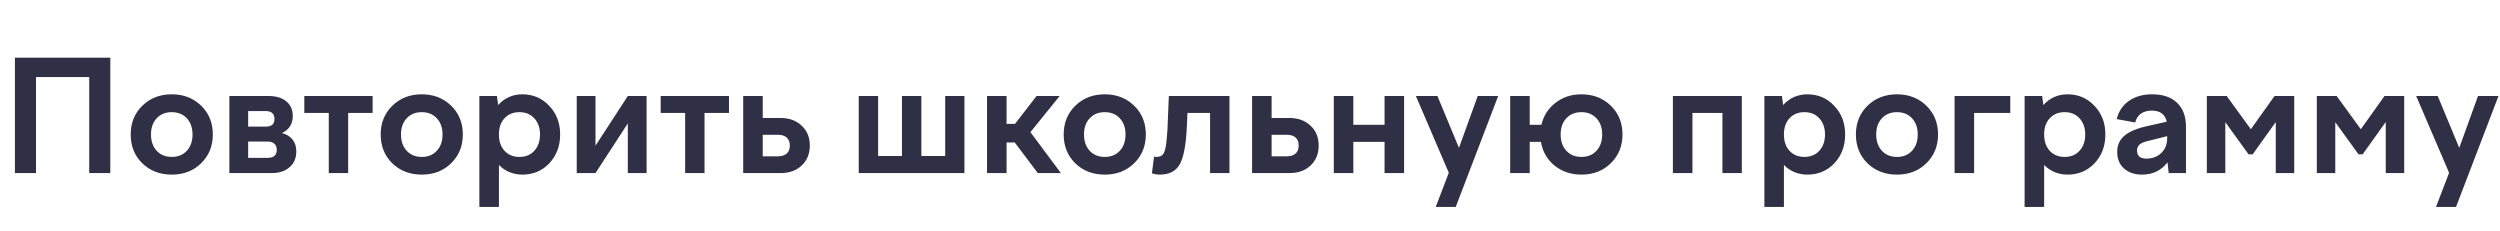
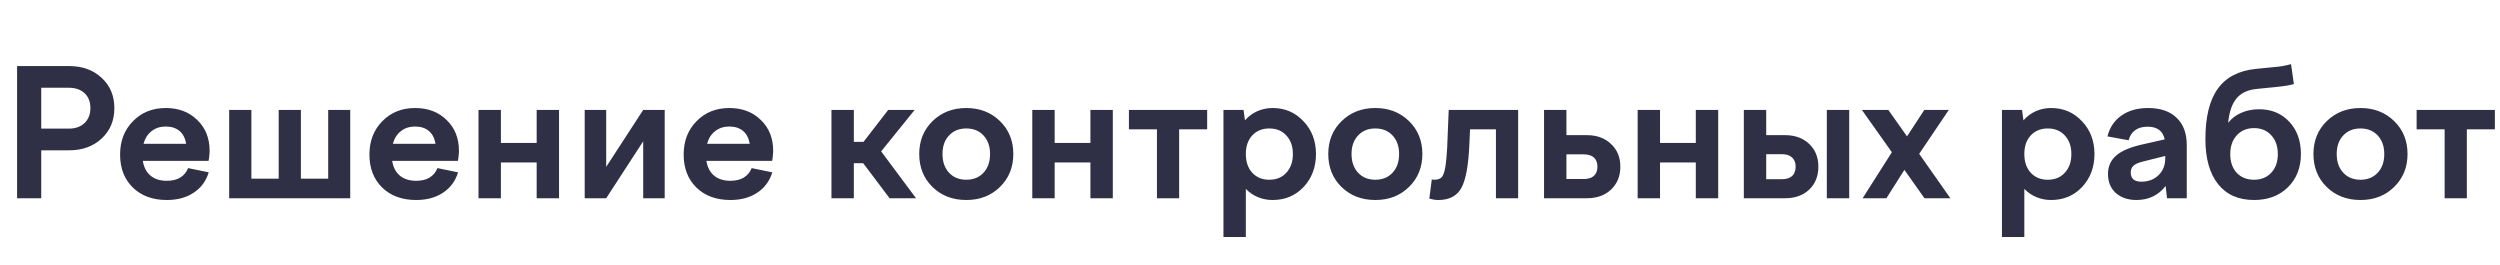
- <svg xmlns="http://www.w3.org/2000/svg" width="260" height="24" viewBox="0 0 260 24" fill="none">
-   <path d="M3.744 18H1.552V6H11.472V18H9.28V8.016H3.744V18ZM13.591 13.984C13.591 12.779 13.997 11.781 14.807 10.992C15.618 10.203 16.637 9.808 17.863 9.808C19.09 9.808 20.109 10.203 20.919 10.992C21.73 11.781 22.135 12.779 22.135 13.984C22.135 15.189 21.73 16.187 20.919 16.976C20.119 17.765 19.101 18.16 17.863 18.16C16.626 18.16 15.602 17.765 14.791 16.976C13.991 16.187 13.591 15.189 13.591 13.984ZM20.023 13.984C20.023 13.291 19.826 12.731 19.431 12.304C19.037 11.877 18.514 11.664 17.863 11.664C17.213 11.664 16.69 11.877 16.295 12.304C15.901 12.72 15.703 13.28 15.703 13.984C15.703 14.688 15.901 15.253 16.295 15.68C16.69 16.107 17.213 16.32 17.863 16.32C18.514 16.32 19.037 16.107 19.431 15.68C19.826 15.253 20.023 14.688 20.023 13.984ZM28.256 18H23.855V9.984H27.904C28.693 9.984 29.311 10.165 29.759 10.528C30.218 10.891 30.448 11.403 30.448 12.064C30.448 12.48 30.352 12.837 30.16 13.136C29.978 13.424 29.701 13.659 29.328 13.84C29.818 13.968 30.186 14.197 30.431 14.528C30.688 14.848 30.816 15.253 30.816 15.744C30.816 16.437 30.581 16.987 30.111 17.392C29.653 17.797 29.034 18 28.256 18ZM28.544 12.368C28.544 12.101 28.469 11.899 28.32 11.76C28.17 11.621 27.951 11.552 27.663 11.552H25.808V13.168H27.663C27.951 13.168 28.17 13.104 28.32 12.976C28.469 12.837 28.544 12.635 28.544 12.368ZM25.808 16.416H27.84C28.149 16.416 28.384 16.347 28.544 16.208C28.703 16.069 28.784 15.861 28.784 15.584C28.784 15.307 28.698 15.093 28.527 14.944C28.367 14.795 28.138 14.72 27.84 14.72H25.808V16.416ZM36.208 18H34.192V11.744H31.648V9.984H38.752V11.744H36.208V18ZM39.591 13.984C39.591 12.779 39.997 11.781 40.807 10.992C41.618 10.203 42.637 9.808 43.863 9.808C45.09 9.808 46.109 10.203 46.919 10.992C47.73 11.781 48.135 12.779 48.135 13.984C48.135 15.189 47.73 16.187 46.919 16.976C46.119 17.765 45.101 18.16 43.863 18.16C42.626 18.16 41.602 17.765 40.791 16.976C39.991 16.187 39.591 15.189 39.591 13.984ZM46.023 13.984C46.023 13.291 45.826 12.731 45.431 12.304C45.037 11.877 44.514 11.664 43.863 11.664C43.213 11.664 42.69 11.877 42.295 12.304C41.901 12.72 41.703 13.28 41.703 13.984C41.703 14.688 41.901 15.253 42.295 15.68C42.69 16.107 43.213 16.32 43.863 16.32C44.514 16.32 45.037 16.107 45.431 15.68C45.826 15.253 46.023 14.688 46.023 13.984ZM49.855 21.52V9.984H51.679L51.807 10.928C52.127 10.565 52.501 10.288 52.928 10.096C53.365 9.904 53.829 9.808 54.319 9.808C55.44 9.808 56.373 10.208 57.12 11.008C57.877 11.797 58.255 12.789 58.255 13.984C58.255 15.179 57.882 16.176 57.136 16.976C56.389 17.765 55.45 18.16 54.319 18.16C53.85 18.16 53.407 18.075 52.992 17.904C52.575 17.733 52.208 17.483 51.888 17.152V21.52H49.855ZM56.16 13.984C56.16 13.291 55.962 12.731 55.568 12.304C55.184 11.877 54.666 11.664 54.016 11.664C53.376 11.664 52.858 11.877 52.464 12.304C52.08 12.72 51.888 13.28 51.888 13.984C51.888 14.688 52.08 15.253 52.464 15.68C52.858 16.107 53.376 16.32 54.016 16.32C54.666 16.32 55.184 16.107 55.568 15.68C55.962 15.253 56.16 14.688 56.16 13.984ZM61.932 18H59.98V9.984H61.932V15.152L65.293 9.984H67.245V18H65.293V12.832L61.932 18ZM73.27 18H71.254V11.744H68.71V9.984H75.814V11.744H73.27V18ZM81.181 18H77.293V9.984H79.325V12.272H81.181C82.088 12.272 82.818 12.539 83.373 13.072C83.938 13.595 84.221 14.283 84.221 15.136C84.221 15.989 83.938 16.683 83.373 17.216C82.818 17.739 82.088 18 81.181 18ZM82.141 15.136C82.141 14.773 82.034 14.496 81.821 14.304C81.608 14.112 81.298 14.016 80.893 14.016H79.325V16.256H80.893C81.298 16.256 81.608 16.16 81.821 15.968C82.034 15.776 82.141 15.499 82.141 15.136ZM100.301 18H89.309V9.984H91.325V16.224H93.805V9.984H95.821V16.224H98.301V9.984H100.301V18ZM102.652 18V9.984H104.684V12.88H105.564L107.804 9.984H110.204L107.164 13.744L110.332 18H107.932L105.532 14.816H104.684V18H102.652ZM110.623 13.984C110.623 12.779 111.028 11.781 111.839 10.992C112.649 10.203 113.668 9.808 114.895 9.808C116.121 9.808 117.14 10.203 117.951 10.992C118.761 11.781 119.167 12.779 119.167 13.984C119.167 15.189 118.761 16.187 117.951 16.976C117.151 17.765 116.132 18.16 114.895 18.16C113.657 18.16 112.633 17.765 111.823 16.976C111.023 16.187 110.623 15.189 110.623 13.984ZM117.055 13.984C117.055 13.291 116.857 12.731 116.463 12.304C116.068 11.877 115.545 11.664 114.895 11.664C114.244 11.664 113.721 11.877 113.327 12.304C112.932 12.72 112.735 13.28 112.735 13.984C112.735 14.688 112.932 15.253 113.327 15.68C113.721 16.107 114.244 16.32 114.895 16.32C115.545 16.32 116.068 16.107 116.463 15.68C116.857 15.253 117.055 14.688 117.055 13.984ZM119.799 18.032L120.023 16.288C120.097 16.299 120.151 16.309 120.183 16.32C120.215 16.32 120.247 16.32 120.279 16.32C120.62 16.32 120.86 16.208 120.999 15.984C121.137 15.76 121.239 15.365 121.303 14.8C121.335 14.544 121.361 14.251 121.383 13.92C121.415 13.579 121.436 13.179 121.447 12.72L121.559 9.984H127.863V18H125.847V11.744H123.495L123.431 13.184C123.345 15.072 123.1 16.373 122.695 17.088C122.289 17.803 121.596 18.16 120.615 18.16C120.476 18.16 120.343 18.149 120.215 18.128C120.087 18.107 119.948 18.075 119.799 18.032ZM134.103 18H130.215V9.984H132.247V12.272H134.103C135.01 12.272 135.74 12.539 136.295 13.072C136.86 13.595 137.143 14.283 137.143 15.136C137.143 15.989 136.86 16.683 136.295 17.216C135.74 17.739 135.01 18 134.103 18ZM135.063 15.136C135.063 14.773 134.956 14.496 134.743 14.304C134.53 14.112 134.22 14.016 133.815 14.016H132.247V16.256H133.815C134.22 16.256 134.53 16.16 134.743 15.968C134.956 15.776 135.063 15.499 135.063 15.136ZM140.747 18H138.715V9.984H140.747V12.976H143.995V9.984H146.027V18H143.995V14.752H140.747V18ZM150.676 17.968L147.252 9.984H149.492L151.732 15.376L153.684 9.984H155.812L151.396 21.52H149.316L150.676 17.968ZM159.091 18H157.059V9.984H159.091V12.976H160.307C160.531 12.027 161.021 11.264 161.779 10.688C162.536 10.101 163.432 9.808 164.467 9.808C165.693 9.808 166.712 10.203 167.523 10.992C168.333 11.781 168.739 12.779 168.739 13.984C168.739 15.189 168.333 16.187 167.523 16.976C166.723 17.765 165.704 18.16 164.467 18.16C163.379 18.16 162.445 17.845 161.667 17.216C160.899 16.587 160.429 15.765 160.259 14.752H159.091V18ZM166.627 13.984C166.627 13.291 166.429 12.731 166.035 12.304C165.64 11.877 165.117 11.664 164.467 11.664C163.816 11.664 163.293 11.877 162.899 12.304C162.504 12.72 162.307 13.28 162.307 13.984C162.307 14.688 162.504 15.253 162.899 15.68C163.293 16.107 163.816 16.32 164.467 16.32C165.117 16.32 165.64 16.107 166.035 15.68C166.429 15.253 166.627 14.688 166.627 13.984ZM176.013 18H173.981V9.984H181.149V18H179.133V11.744H176.013V18ZM183.496 21.52V9.984H185.32L185.448 10.928C185.768 10.565 186.141 10.288 186.568 10.096C187.005 9.904 187.469 9.808 187.96 9.808C189.08 9.808 190.013 10.208 190.76 11.008C191.517 11.797 191.896 12.789 191.896 13.984C191.896 15.179 191.523 16.176 190.776 16.976C190.029 17.765 189.091 18.16 187.96 18.16C187.491 18.16 187.048 18.075 186.632 17.904C186.216 17.733 185.848 17.483 185.528 17.152V21.52H183.496ZM189.8 13.984C189.8 13.291 189.603 12.731 189.208 12.304C188.824 11.877 188.307 11.664 187.656 11.664C187.016 11.664 186.499 11.877 186.104 12.304C185.72 12.72 185.528 13.28 185.528 13.984C185.528 14.688 185.72 15.253 186.104 15.68C186.499 16.107 187.016 16.32 187.656 16.32C188.307 16.32 188.824 16.107 189.208 15.68C189.603 15.253 189.8 14.688 189.8 13.984ZM193.013 13.984C193.013 12.779 193.418 11.781 194.229 10.992C195.04 10.203 196.058 9.808 197.285 9.808C198.512 9.808 199.53 10.203 200.341 10.992C201.152 11.781 201.557 12.779 201.557 13.984C201.557 15.189 201.152 16.187 200.341 16.976C199.541 17.765 198.522 18.16 197.285 18.16C196.048 18.16 195.024 17.765 194.213 16.976C193.413 16.187 193.013 15.189 193.013 13.984ZM199.445 13.984C199.445 13.291 199.248 12.731 198.853 12.304C198.458 11.877 197.936 11.664 197.285 11.664C196.634 11.664 196.112 11.877 195.717 12.304C195.322 12.72 195.125 13.28 195.125 13.984C195.125 14.688 195.322 15.253 195.717 15.68C196.112 16.107 196.634 16.32 197.285 16.32C197.936 16.32 198.458 16.107 198.853 15.68C199.248 15.253 199.445 14.688 199.445 13.984ZM205.309 18H203.277V9.984H209.069V11.744H205.309V18ZM210.559 21.52V9.984H212.383L212.511 10.928C212.831 10.565 213.204 10.288 213.631 10.096C214.068 9.904 214.532 9.808 215.023 9.808C216.143 9.808 217.076 10.208 217.823 11.008C218.58 11.797 218.959 12.789 218.959 13.984C218.959 15.179 218.585 16.176 217.839 16.976C217.092 17.765 216.153 18.16 215.023 18.16C214.553 18.16 214.111 18.075 213.695 17.904C213.279 17.733 212.911 17.483 212.591 17.152V21.52H210.559ZM216.863 13.984C216.863 13.291 216.665 12.731 216.271 12.304C215.887 11.877 215.369 11.664 214.719 11.664C214.079 11.664 213.561 11.877 213.167 12.304C212.783 12.72 212.591 13.28 212.591 13.984C212.591 14.688 212.783 15.253 213.167 15.68C213.561 16.107 214.079 16.32 214.719 16.32C215.369 16.32 215.887 16.107 216.271 15.68C216.665 15.253 216.863 14.688 216.863 13.984ZM227.34 18H225.548L225.42 16.88C225.11 17.296 224.726 17.616 224.268 17.84C223.82 18.053 223.324 18.16 222.78 18.16C222.001 18.16 221.372 17.947 220.892 17.52C220.422 17.093 220.188 16.517 220.188 15.792C220.188 15.12 220.428 14.571 220.908 14.144C221.398 13.707 222.193 13.365 223.292 13.12L225.34 12.656C225.254 12.272 225.084 11.984 224.828 11.792C224.572 11.6 224.225 11.504 223.788 11.504C223.318 11.504 222.94 11.611 222.652 11.824C222.364 12.027 222.166 12.331 222.06 12.736L220.14 12.384C220.342 11.573 220.764 10.944 221.404 10.496C222.054 10.037 222.86 9.808 223.82 9.808C224.94 9.808 225.804 10.101 226.412 10.688C227.03 11.275 227.34 12.101 227.34 13.168V18ZM222.252 15.664C222.252 15.931 222.332 16.139 222.492 16.288C222.662 16.427 222.902 16.496 223.212 16.496C223.841 16.496 224.358 16.304 224.764 15.92C225.18 15.525 225.388 15.003 225.388 14.352V14.16L223.404 14.656C222.988 14.752 222.689 14.88 222.508 15.04C222.337 15.2 222.252 15.408 222.252 15.664ZM231.432 18H229.512V9.984H231.576L234.088 13.44L236.552 9.984H238.6V18H236.68V12.688L234.28 16.048H233.848L231.432 12.704V18ZM242.869 18H240.949V9.984H243.013L245.525 13.44L247.989 9.984H250.037V18H248.117V12.688L245.717 16.048H245.285L242.869 12.704V18ZM254.707 17.968L251.283 9.984H253.523L255.763 15.376L257.715 9.984H259.843L255.427 21.52H253.347L254.707 17.968Z" fill="#2F2F45" />
+ <svg xmlns="http://www.w3.org/2000/svg" width="227" height="24" viewBox="0 0 227 24" fill="none">
+   <path d="M3.744 18H1.552V6H6.272C7.488 6 8.475 6.357 9.232 7.072C10 7.776 10.384 8.693 10.384 9.824C10.384 10.944 10 11.861 9.232 12.576C8.464 13.291 7.477 13.648 6.272 13.648H3.744V18ZM8.208 9.824C8.208 9.248 8.032 8.795 7.68 8.464C7.328 8.133 6.848 7.968 6.24 7.968H3.744V11.68H6.24C6.837 11.68 7.312 11.515 7.664 11.184C8.027 10.843 8.208 10.389 8.208 9.824ZM15.144 18.16C13.864 18.16 12.834 17.781 12.056 17.024C11.288 16.267 10.904 15.269 10.904 14.032C10.904 12.805 11.293 11.797 12.072 11.008C12.85 10.208 13.842 9.808 15.048 9.808C16.221 9.808 17.176 10.171 17.912 10.896C18.658 11.611 19.032 12.544 19.032 13.696C19.032 13.845 19.021 14 19 14.16C18.989 14.309 18.968 14.459 18.936 14.608H12.968C13.064 15.195 13.298 15.643 13.672 15.952C14.045 16.261 14.536 16.416 15.144 16.416C15.634 16.416 16.04 16.32 16.36 16.128C16.69 15.925 16.93 15.637 17.08 15.264L18.952 15.648C18.706 16.448 18.248 17.067 17.576 17.504C16.914 17.941 16.104 18.16 15.144 18.16ZM15.048 11.488C14.546 11.488 14.12 11.627 13.768 11.904C13.416 12.171 13.17 12.555 13.032 13.056H16.904C16.818 12.544 16.616 12.155 16.296 11.888C15.976 11.621 15.56 11.488 15.048 11.488ZM31.801 18H20.809V9.984H22.825V16.224H25.305V9.984H27.321V16.224H29.801V9.984H31.801V18ZM37.784 18.16C36.504 18.16 35.475 17.781 34.696 17.024C33.928 16.267 33.544 15.269 33.544 14.032C33.544 12.805 33.934 11.797 34.712 11.008C35.491 10.208 36.483 9.808 37.688 9.808C38.862 9.808 39.816 10.171 40.552 10.896C41.299 11.611 41.672 12.544 41.672 13.696C41.672 13.845 41.662 14 41.64 14.16C41.63 14.309 41.608 14.459 41.576 14.608H35.608C35.704 15.195 35.939 15.643 36.312 15.952C36.686 16.261 37.176 16.416 37.784 16.416C38.275 16.416 38.68 16.32 39 16.128C39.331 15.925 39.571 15.637 39.72 15.264L41.592 15.648C41.347 16.448 40.888 17.067 40.216 17.504C39.555 17.941 38.744 18.16 37.784 18.16ZM37.688 11.488C37.187 11.488 36.76 11.627 36.408 11.904C36.056 12.171 35.811 12.555 35.672 13.056H39.544C39.459 12.544 39.256 12.155 38.936 11.888C38.616 11.621 38.2 11.488 37.688 11.488ZM45.481 18H43.449V9.984H45.481V12.976H48.729V9.984H50.761V18H48.729V14.752H45.481V18ZM55.042 18H53.09V9.984H55.042V15.152L58.402 9.984H60.354V18H58.402V12.832L55.042 18ZM66.316 18.16C65.036 18.16 64.006 17.781 63.228 17.024C62.46 16.267 62.076 15.269 62.076 14.032C62.076 12.805 62.465 11.797 63.244 11.008C64.022 10.208 65.014 9.808 66.22 9.808C67.393 9.808 68.348 10.171 69.084 10.896C69.83 11.611 70.204 12.544 70.204 13.696C70.204 13.845 70.193 14 70.172 14.16C70.161 14.309 70.14 14.459 70.108 14.608H64.14C64.236 15.195 64.47 15.643 64.844 15.952C65.217 16.261 65.708 16.416 66.316 16.416C66.806 16.416 67.212 16.32 67.532 16.128C67.862 15.925 68.102 15.637 68.252 15.264L70.124 15.648C69.878 16.448 69.42 17.067 68.748 17.504C68.086 17.941 67.276 18.16 66.316 18.16ZM66.22 11.488C65.718 11.488 65.292 11.627 64.94 11.904C64.588 12.171 64.342 12.555 64.204 13.056H68.076C67.99 12.544 67.788 12.155 67.468 11.888C67.148 11.621 66.732 11.488 66.22 11.488ZM75.496 18V9.984H77.528V12.88H78.408L80.648 9.984H83.048L80.008 13.744L83.176 18H80.776L78.376 14.816H77.528V18H75.496ZM83.466 13.984C83.466 12.779 83.872 11.781 84.682 10.992C85.493 10.203 86.512 9.808 87.738 9.808C88.965 9.808 89.984 10.203 90.794 10.992C91.605 11.781 92.01 12.779 92.01 13.984C92.01 15.189 91.605 16.187 90.794 16.976C89.994 17.765 88.976 18.16 87.738 18.16C86.501 18.16 85.477 17.765 84.666 16.976C83.866 16.187 83.466 15.189 83.466 13.984ZM89.898 13.984C89.898 13.291 89.701 12.731 89.306 12.304C88.912 11.877 88.389 11.664 87.738 11.664C87.088 11.664 86.565 11.877 86.17 12.304C85.776 12.72 85.578 13.28 85.578 13.984C85.578 14.688 85.776 15.253 86.17 15.68C86.565 16.107 87.088 16.32 87.738 16.32C88.389 16.32 88.912 16.107 89.306 15.68C89.701 15.253 89.898 14.688 89.898 13.984ZM95.763 18H93.731V9.984H95.763V12.976H99.01V9.984H101.043V18H99.01V14.752H95.763V18ZM107.067 18H105.051V11.744H102.507V9.984H109.611V11.744H107.067V18ZM111.09 21.52V9.984H112.914L113.042 10.928C113.362 10.565 113.735 10.288 114.162 10.096C114.599 9.904 115.063 9.808 115.554 9.808C116.674 9.808 117.607 10.208 118.354 11.008C119.111 11.797 119.49 12.789 119.49 13.984C119.49 15.179 119.117 16.176 118.37 16.976C117.623 17.765 116.685 18.16 115.554 18.16C115.085 18.16 114.642 18.075 114.226 17.904C113.81 17.733 113.442 17.483 113.122 17.152V21.52H111.09ZM117.394 13.984C117.394 13.291 117.197 12.731 116.802 12.304C116.418 11.877 115.901 11.664 115.25 11.664C114.61 11.664 114.093 11.877 113.698 12.304C113.314 12.72 113.122 13.28 113.122 13.984C113.122 14.688 113.314 15.253 113.698 15.68C114.093 16.107 114.61 16.32 115.25 16.32C115.901 16.32 116.418 16.107 116.802 15.68C117.197 15.253 117.394 14.688 117.394 13.984ZM120.607 13.984C120.607 12.779 121.012 11.781 121.823 10.992C122.634 10.203 123.652 9.808 124.879 9.808C126.106 9.808 127.124 10.203 127.935 10.992C128.746 11.781 129.151 12.779 129.151 13.984C129.151 15.189 128.746 16.187 127.935 16.976C127.135 17.765 126.116 18.16 124.879 18.16C123.642 18.16 122.618 17.765 121.807 16.976C121.007 16.187 120.607 15.189 120.607 13.984ZM127.039 13.984C127.039 13.291 126.842 12.731 126.447 12.304C126.052 11.877 125.53 11.664 124.879 11.664C124.228 11.664 123.706 11.877 123.311 12.304C122.916 12.72 122.719 13.28 122.719 13.984C122.719 14.688 122.916 15.253 123.311 15.68C123.706 16.107 124.228 16.32 124.879 16.32C125.53 16.32 126.052 16.107 126.447 15.68C126.842 15.253 127.039 14.688 127.039 13.984ZM129.783 18.032L130.007 16.288C130.082 16.299 130.135 16.309 130.167 16.32C130.199 16.32 130.231 16.32 130.263 16.32C130.604 16.32 130.844 16.208 130.983 15.984C131.122 15.76 131.223 15.365 131.287 14.8C131.319 14.544 131.346 14.251 131.367 13.92C131.399 13.579 131.42 13.179 131.431 12.72L131.543 9.984H137.847V18H135.831V11.744H133.479L133.415 13.184C133.33 15.072 133.084 16.373 132.679 17.088C132.274 17.803 131.58 18.16 130.599 18.16C130.46 18.16 130.327 18.149 130.199 18.128C130.071 18.107 129.932 18.075 129.783 18.032ZM144.087 18H140.199V9.984H142.231V12.272H144.087C144.994 12.272 145.725 12.539 146.279 13.072C146.845 13.595 147.127 14.283 147.127 15.136C147.127 15.989 146.845 16.683 146.279 17.216C145.725 17.739 144.994 18 144.087 18ZM145.047 15.136C145.047 14.773 144.941 14.496 144.727 14.304C144.514 14.112 144.205 14.016 143.799 14.016H142.231V16.256H143.799C144.205 16.256 144.514 16.16 144.727 15.968C144.941 15.776 145.047 15.499 145.047 15.136ZM150.731 18H148.699V9.984H150.731V12.976H153.979V9.984H156.011V18H153.979V14.752H150.731V18ZM162.084 18H158.34V9.984H160.372V12.272H162.084C162.991 12.272 163.721 12.539 164.276 13.072C164.831 13.595 165.108 14.283 165.108 15.136C165.108 15.989 164.831 16.683 164.276 17.216C163.721 17.739 162.991 18 162.084 18ZM167.908 18H165.876V9.984H167.908V18ZM163.044 15.136C163.044 14.773 162.937 14.496 162.724 14.304C162.511 14.101 162.201 14 161.796 14H160.372V16.272H161.796C162.201 16.272 162.511 16.176 162.724 15.984C162.937 15.781 163.044 15.499 163.044 15.136ZM169.062 9.984H171.462L173.158 12.384L174.726 9.984H176.95L174.262 13.968L177.094 18H174.742L172.918 15.424L171.286 18H169.126L171.782 13.824L169.062 9.984ZM181.777 21.52V9.984H183.601L183.729 10.928C184.049 10.565 184.423 10.288 184.849 10.096C185.287 9.904 185.751 9.808 186.241 9.808C187.361 9.808 188.295 10.208 189.041 11.008C189.799 11.797 190.177 12.789 190.177 13.984C190.177 15.179 189.804 16.176 189.057 16.976C188.311 17.765 187.372 18.16 186.241 18.16C185.772 18.16 185.329 18.075 184.913 17.904C184.497 17.733 184.129 17.483 183.809 17.152V21.52H181.777ZM188.081 13.984C188.081 13.291 187.884 12.731 187.489 12.304C187.105 11.877 186.588 11.664 185.937 11.664C185.297 11.664 184.78 11.877 184.385 12.304C184.001 12.72 183.809 13.28 183.809 13.984C183.809 14.688 184.001 15.253 184.385 15.68C184.78 16.107 185.297 16.32 185.937 16.32C186.588 16.32 187.105 16.107 187.489 15.68C187.884 15.253 188.081 14.688 188.081 13.984ZM198.558 18H196.766L196.638 16.88C196.329 17.296 195.945 17.616 195.486 17.84C195.038 18.053 194.542 18.16 193.998 18.16C193.22 18.16 192.59 17.947 192.11 17.52C191.641 17.093 191.406 16.517 191.406 15.792C191.406 15.12 191.646 14.571 192.126 14.144C192.617 13.707 193.412 13.365 194.51 13.12L196.558 12.656C196.473 12.272 196.302 11.984 196.046 11.792C195.79 11.6 195.444 11.504 195.006 11.504C194.537 11.504 194.158 11.611 193.87 11.824C193.582 12.027 193.385 12.331 193.278 12.736L191.358 12.384C191.561 11.573 191.982 10.944 192.622 10.496C193.273 10.037 194.078 9.808 195.038 9.808C196.158 9.808 197.022 10.101 197.63 10.688C198.249 11.275 198.558 12.101 198.558 13.168V18ZM193.47 15.664C193.47 15.931 193.55 16.139 193.71 16.288C193.881 16.427 194.121 16.496 194.43 16.496C195.06 16.496 195.577 16.304 195.982 15.92C196.398 15.525 196.606 15.003 196.606 14.352V14.16L194.622 14.656C194.206 14.752 193.908 14.88 193.726 15.04C193.556 15.2 193.47 15.408 193.47 15.664ZM208.923 13.984C208.923 15.221 208.528 16.229 207.739 17.008C206.949 17.776 205.925 18.16 204.667 18.16C203.259 18.16 202.171 17.68 201.403 16.72C200.635 15.749 200.251 14.389 200.251 12.64C200.251 10.624 200.624 9.099 201.371 8.064C202.117 7.019 203.269 6.416 204.827 6.256L206.603 6.08C206.869 6.059 207.115 6.027 207.339 5.984C207.563 5.941 207.792 5.888 208.027 5.824L208.283 7.632C208.101 7.685 207.883 7.733 207.627 7.776C207.371 7.819 207.035 7.861 206.619 7.904L204.859 8.08C204.069 8.165 203.472 8.453 203.067 8.944C202.661 9.435 202.411 10.171 202.315 11.152C202.635 10.747 203.035 10.443 203.515 10.24C204.005 10.027 204.544 9.92 205.131 9.92C206.24 9.92 207.147 10.293 207.851 11.04C208.565 11.787 208.923 12.768 208.923 13.984ZM206.827 14C206.827 13.285 206.629 12.715 206.235 12.288C205.84 11.851 205.317 11.632 204.667 11.632C204.016 11.632 203.493 11.851 203.099 12.288C202.704 12.715 202.507 13.285 202.507 14C202.507 14.704 202.704 15.269 203.099 15.696C203.493 16.112 204.016 16.32 204.667 16.32C205.317 16.32 205.84 16.107 206.235 15.68C206.629 15.253 206.827 14.693 206.827 14ZM210.06 13.984C210.06 12.779 210.465 11.781 211.276 10.992C212.087 10.203 213.105 9.808 214.332 9.808C215.559 9.808 216.577 10.203 217.388 10.992C218.199 11.781 218.604 12.779 218.604 13.984C218.604 15.189 218.199 16.187 217.388 16.976C216.588 17.765 215.569 18.16 214.332 18.16C213.095 18.16 212.071 17.765 211.26 16.976C210.46 16.187 210.06 15.189 210.06 13.984ZM216.492 13.984C216.492 13.291 216.295 12.731 215.9 12.304C215.505 11.877 214.983 11.664 214.332 11.664C213.681 11.664 213.159 11.877 212.764 12.304C212.369 12.72 212.172 13.28 212.172 13.984C212.172 14.688 212.369 15.253 212.764 15.68C213.159 16.107 213.681 16.32 214.332 16.32C214.983 16.32 215.505 16.107 215.9 15.68C216.295 15.253 216.492 14.688 216.492 13.984ZM223.989 18H221.973V11.744H219.429V9.984H226.533V11.744H223.989V18Z" fill="#2F2F45" />
</svg>
